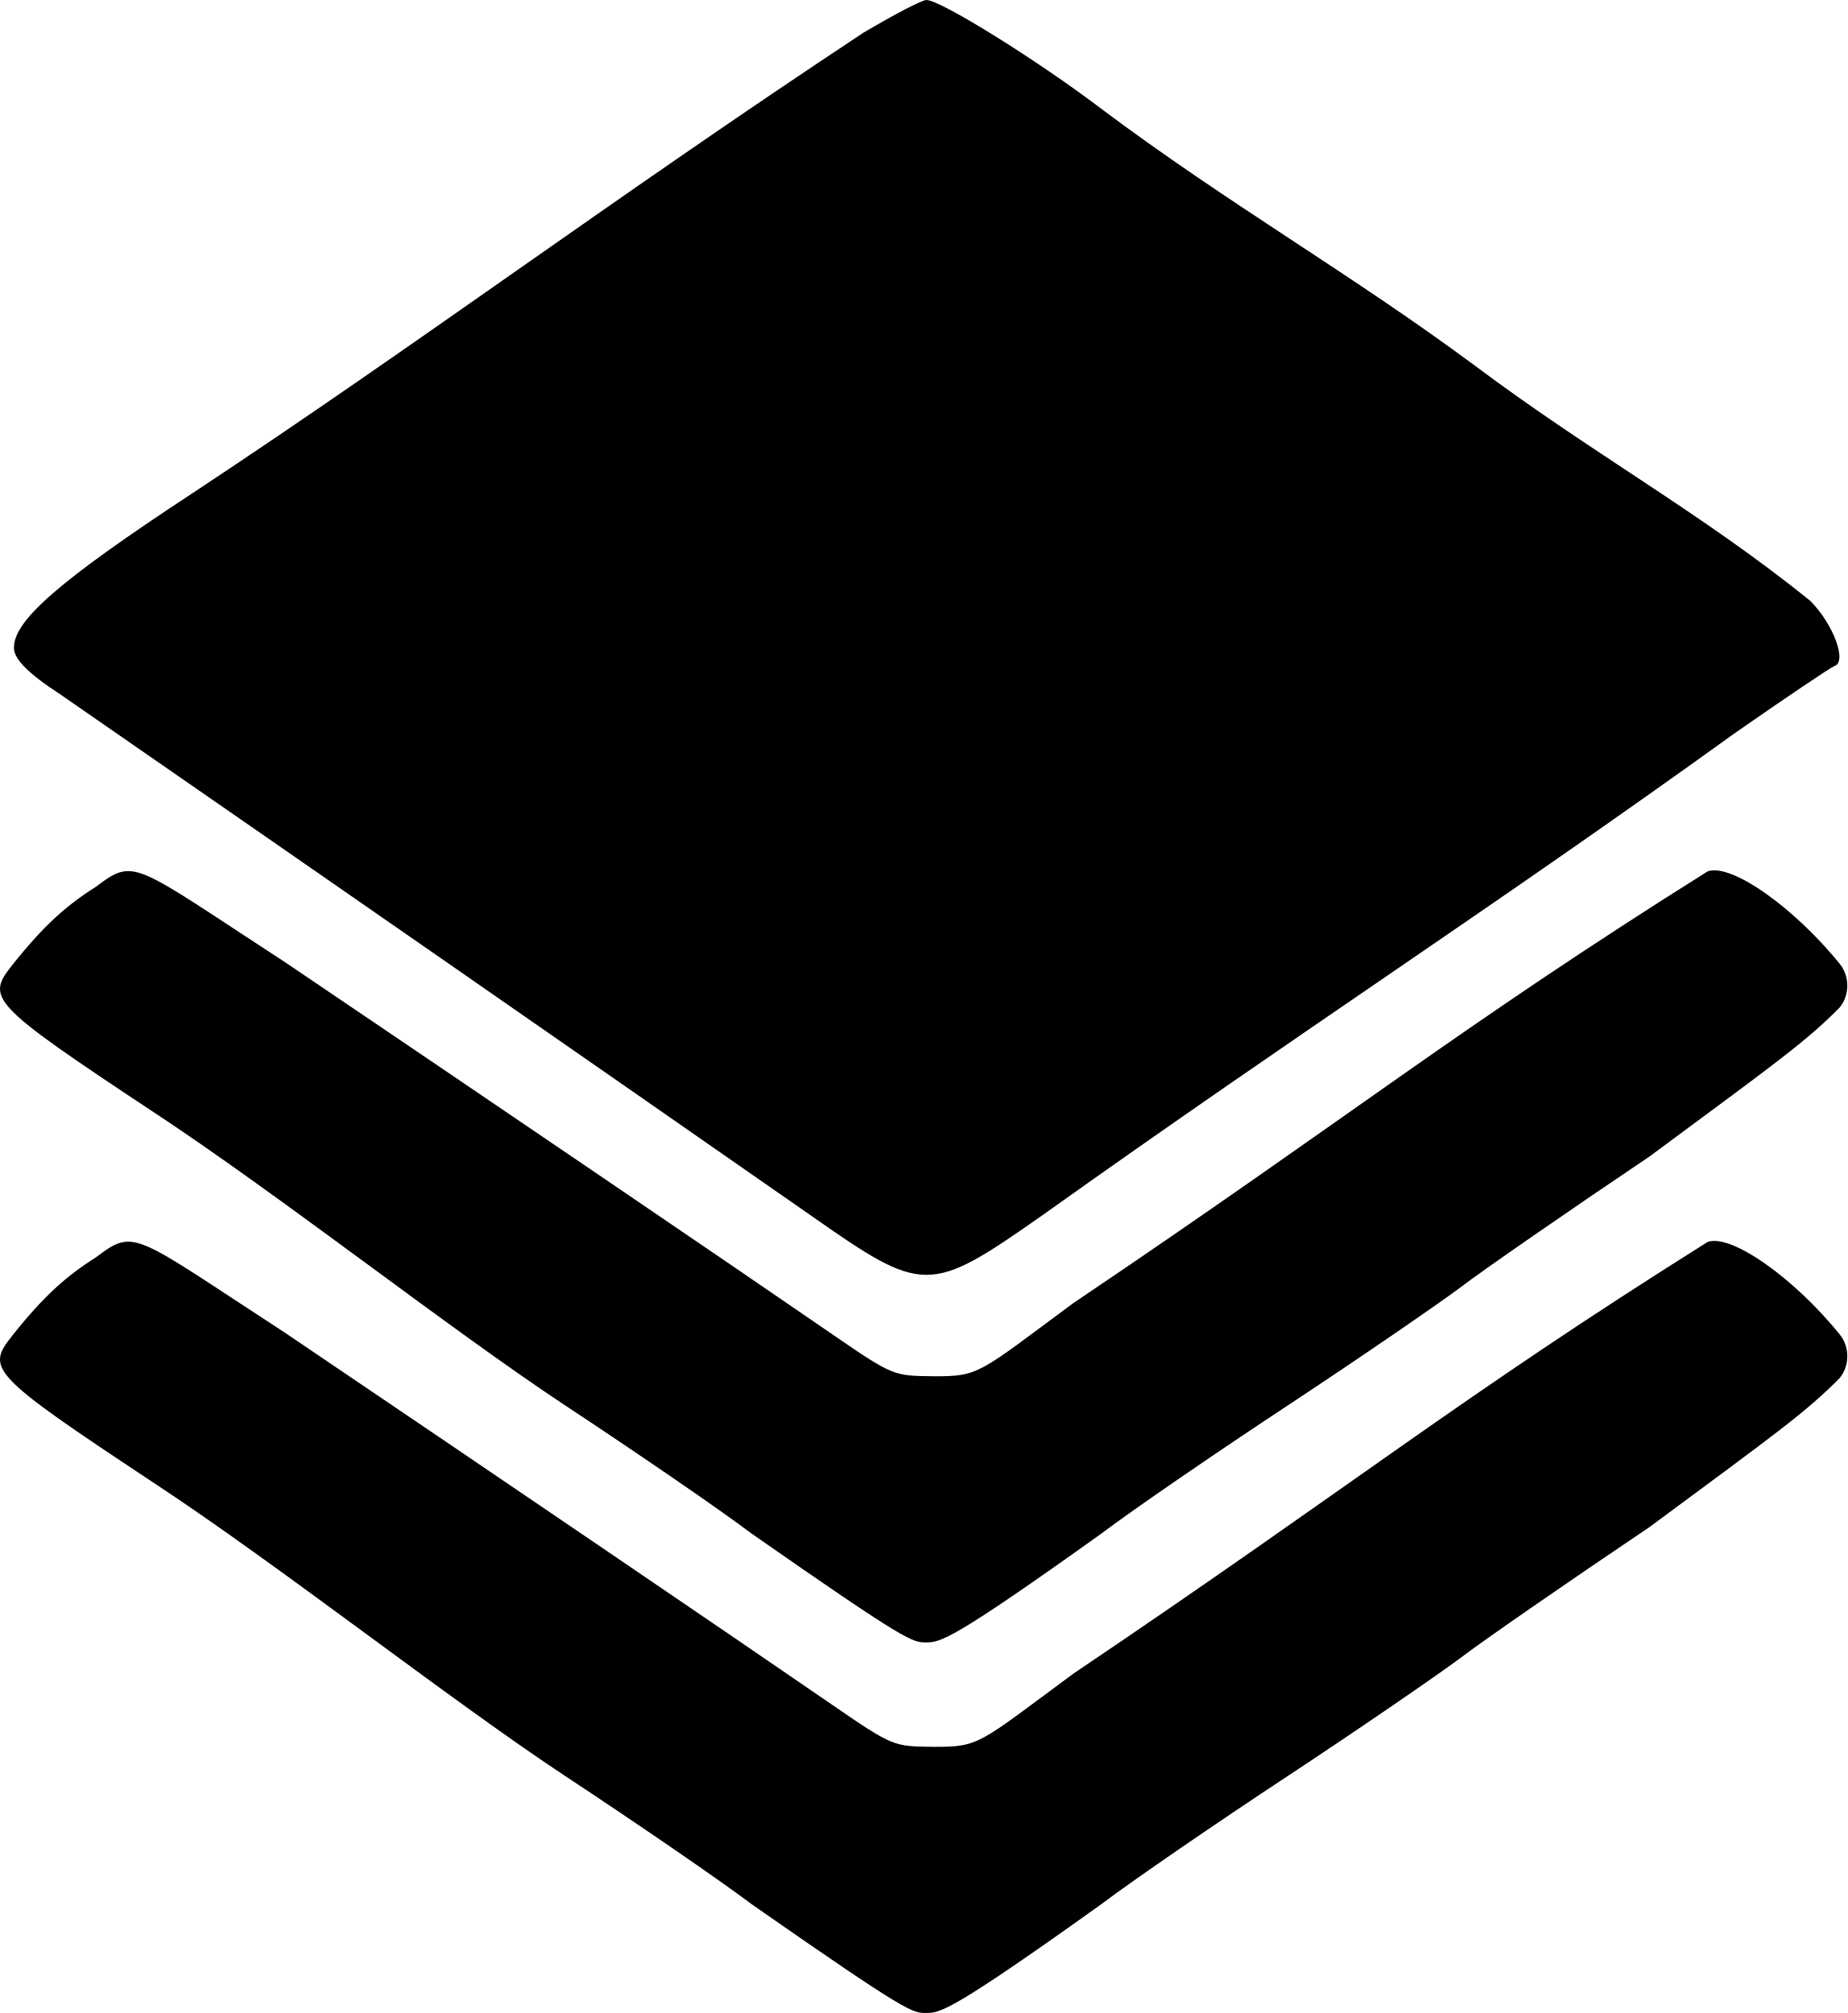
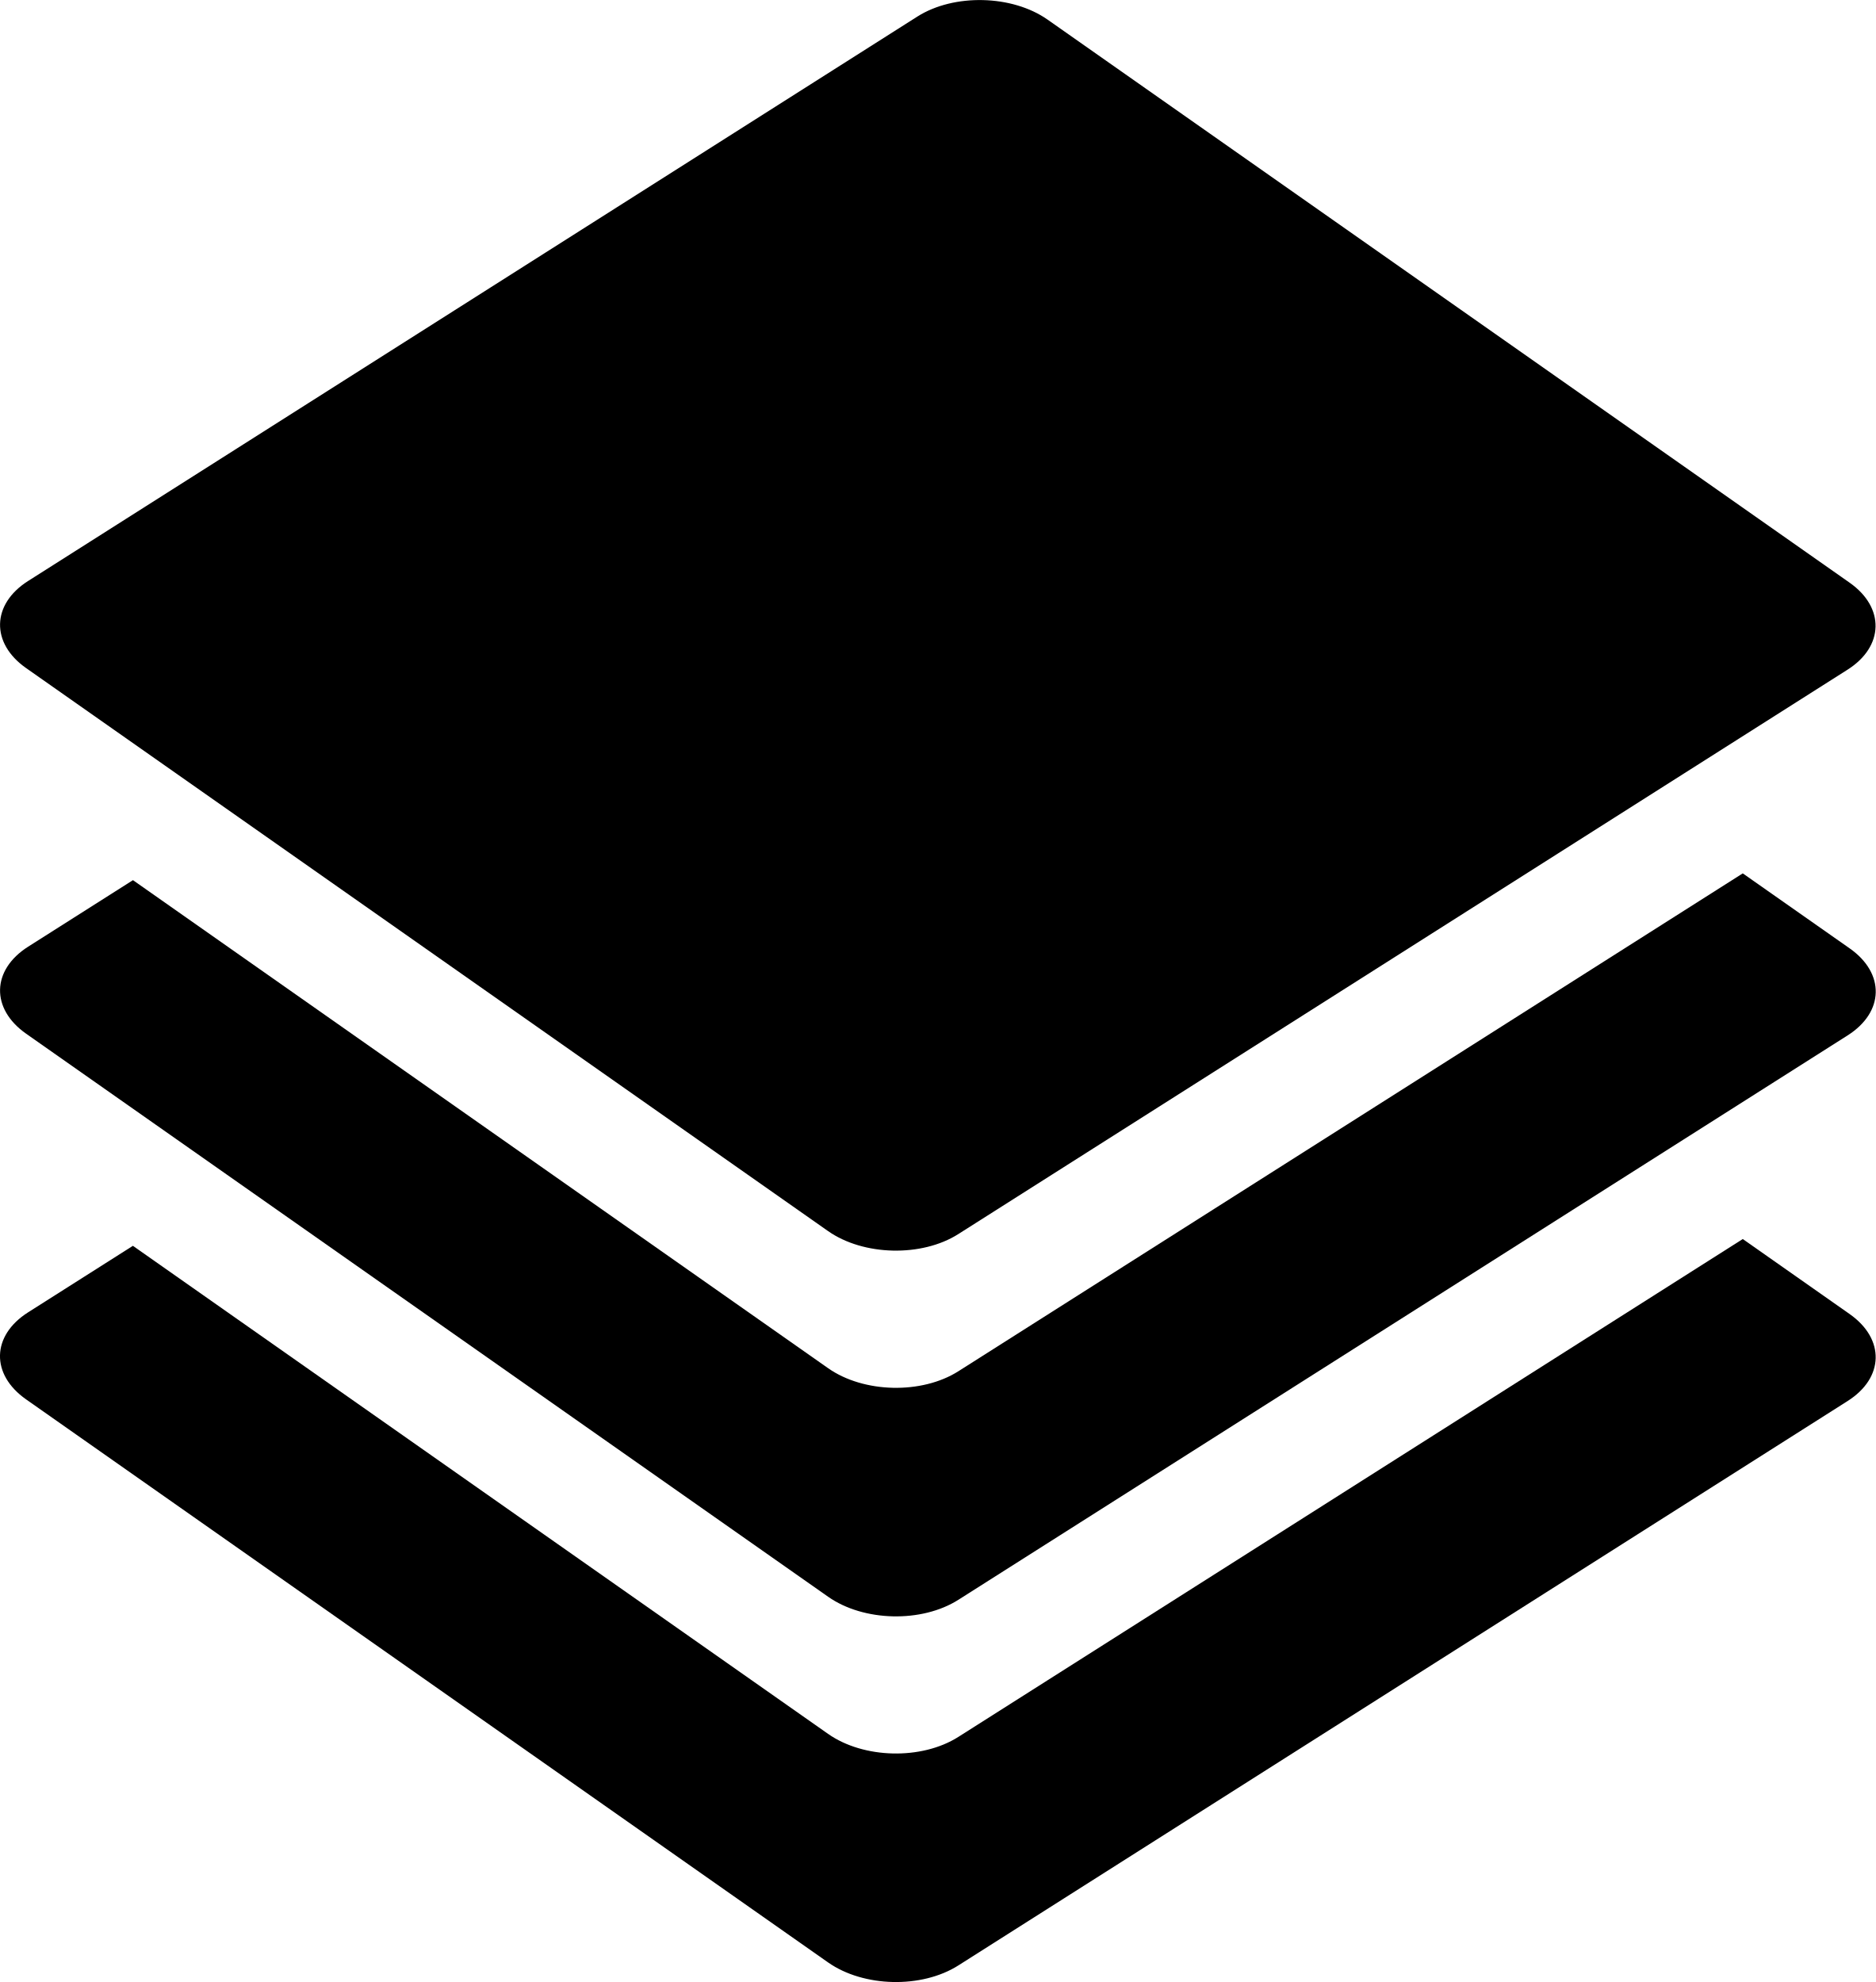
- <svg xmlns="http://www.w3.org/2000/svg" width="237.67pt" height="259pt" version="1.0" viewBox="0 0 237.67 259">
-   <g transform="matrix(.1 0 0 -.1 -19.302 274)">
-     <path d="m1304 2698c-321.74-212.65-570.07-398.86-864-593-172-113-230-164-229-199 0-14 19-33 59-59 352.4-243.98 654.58-453.83 965-670 147-103 153-103 300 0 330.8 235.85 579.68 395.95 889 619 66 46 124 85 129 87 17 5-1 54-31 84-140.63 113.6-280.58 189.5-432 303-160.81 119.08-316.82 207.69-480 330-83 63-207 140-225 140-6 0-42-19-81-42z" />
-     <path d="m316.49 1122.3c-38.242-24.263-66.495-49.263-106.49-99.263-35-44-33.508-49.018 179.49-190.02 161.84-106.35 381.68-279.63 530.51-377.98 91-60 199-134 240-165 203.21-141.79 207-140 225-140s33.914 3.259 225 140c41 31 149 105 240 165s190 128 221 151c30 23 140 99 244 169 164.73 121.85 202.25 148.6 245 192 13 16 13 40 0 56-59 73-140 130-170 119-321.31-201.8-453.83-311.32-816.06-555.46-122.9-90.805-120.43-94.286-179.87-94.119-51.23 0.736-51.001-0.554-131.07 54.576-126.79 87.301-453 309-703 478-196.49 127.83-192.93 135.29-243.51 97.263z" />
+ <svg xmlns="http://www.w3.org/2000/svg" width="234.46pt" height="247.78pt" version="1.0" viewBox="0 0 234.46 247.78">
+   <g transform="translate(-1.4842 -5.1001)" display="none" opacity=".436">
+     <g transform="matrix(.1 0 0 -.1 -19.302 274)">
+       <path d="m1304 2698c-321.74-212.65-570.07-398.86-864-593-172-113-230-164-229-199 0-14 19-33 59-59 352.4-243.98 654.58-453.83 965-670 147-103 153-103 300 0 330.8 235.85 579.68 395.95 889 619 66 46 124 85 129 87 17 5-1 54-31 84-140.63 113.6-280.58 189.5-432 303-160.81 119.08-316.82 207.69-480 330-83 63-207 140-225 140-6 0-42-19-81-42z" />
+       <path d="m316.49 1122.3c-38.242-24.263-66.495-49.263-106.49-99.263-35-44-33.508-49.018 179.49-190.02 161.84-106.35 381.68-279.63 530.51-377.98 91-60 199-134 240-165 203.21-141.79 207-140 225-140s33.914 3.259 225 140c41 31 149 105 240 165s190 128 221 151c30 23 140 99 244 169 164.73 121.85 202.25 148.6 245 192 13 16 13 40 0 56-59 73-140 130-170 119-321.31-201.8-453.83-311.32-816.06-555.46-122.9-90.805-120.43-94.286-179.87-94.119-51.23 0.736-51.001-0.554-131.07 54.576-126.79 87.301-453 309-703 478-196.49 127.83-192.93 135.29-243.51 97.263z" />
+     </g>
+     <path d="m12.348 114.09c-3.824 2.426-6.649 4.926-10.649 9.926-3.5 4.4-3.351 4.902 17.949 19.002 16.184 10.635 38.168 27.963 53.051 37.798 9.1 6 19.9 13.4 24 16.5 20.321 14.179 20.7 14 22.5 14s3.391-0.326 22.5-14c4.1-3.1 14.9-10.5 24-16.5 9.1-6 19-12.8 22.1-15.1 3-2.3 14-9.9 24.4-16.9 16.473-12.185 20.225-14.86 24.5-19.2 1.3-1.6 1.3-4 0-5.6-5.9-7.3-14-13-17-11.9-32.131 20.18-45.383 31.132-81.606 55.546-12.29 9.081-12.043 9.429-17.987 9.412-5.123-0.074-5.1 0.055-13.107-5.458-12.679-8.73-45.3-30.9-70.3-47.8-19.649-12.783-19.293-13.529-24.351-9.726z" stroke-width=".1" />
  </g>
-   <path d="m12.348 114.09c-3.824 2.426-6.649 4.926-10.649 9.926-3.5 4.4-3.351 4.902 17.949 19.002 16.184 10.635 38.168 27.963 53.051 37.798 9.1 6 19.9 13.4 24 16.5 20.321 14.179 20.7 14 22.5 14s3.391-0.326 22.5-14c4.1-3.1 14.9-10.5 24-16.5s19-12.8 22.1-15.1c3-2.3 14-9.9 24.4-16.9 16.473-12.185 20.225-14.86 24.5-19.2 1.3-1.6 1.3-4 0-5.6-5.9-7.3-14-13-17-11.9-32.131 20.18-45.383 31.132-81.606 55.546-12.29 9.081-12.043 9.429-17.987 9.412-5.123-0.074-5.1 0.055-13.107-5.458-12.679-8.73-45.3-30.9-70.3-47.8-19.649-12.783-19.293-13.529-24.351-9.726z" stroke-width=".1" />
+   <g transform="translate(-1.4842 -5.1001)">
+     <rect transform="matrix(.81841 .57463 -.84426 .53593 0 0)" x="73.943" y="-75.689" width="142.08" height="151.25" ry="9.793" style="paint-order:fill markers stroke" />
+     <path transform="scale(.75)" d="m292.44 213.33-130.74 82.99c-6.107 3.877-15.791 3.651-21.711-0.506l-115.86-81.352-17.471 11.09c-6.107 3.877-6.258 10.343-0.338 14.5l133.67 93.857c5.92 4.157 15.604 4.381 21.711 0.504l148.21-94.078c6.107-3.877 6.258-10.345 0.338-14.502z" style="paint-order:fill markers stroke" />
+     <path transform="scale(.75)" d="m292.44 152.38-130.73 82.988c-6.107 3.877-15.791 3.651-21.711-0.506l-115.86-81.352-17.471 11.09c-6.107 3.877-6.258 10.345-0.338 14.502l133.67 93.855c5.92 4.157 15.604 4.383 21.711 0.506l148.21-94.08c6.107-3.877 6.258-10.343 0.338-14.5z" style="paint-order:fill markers stroke" />
+   </g>
</svg>
